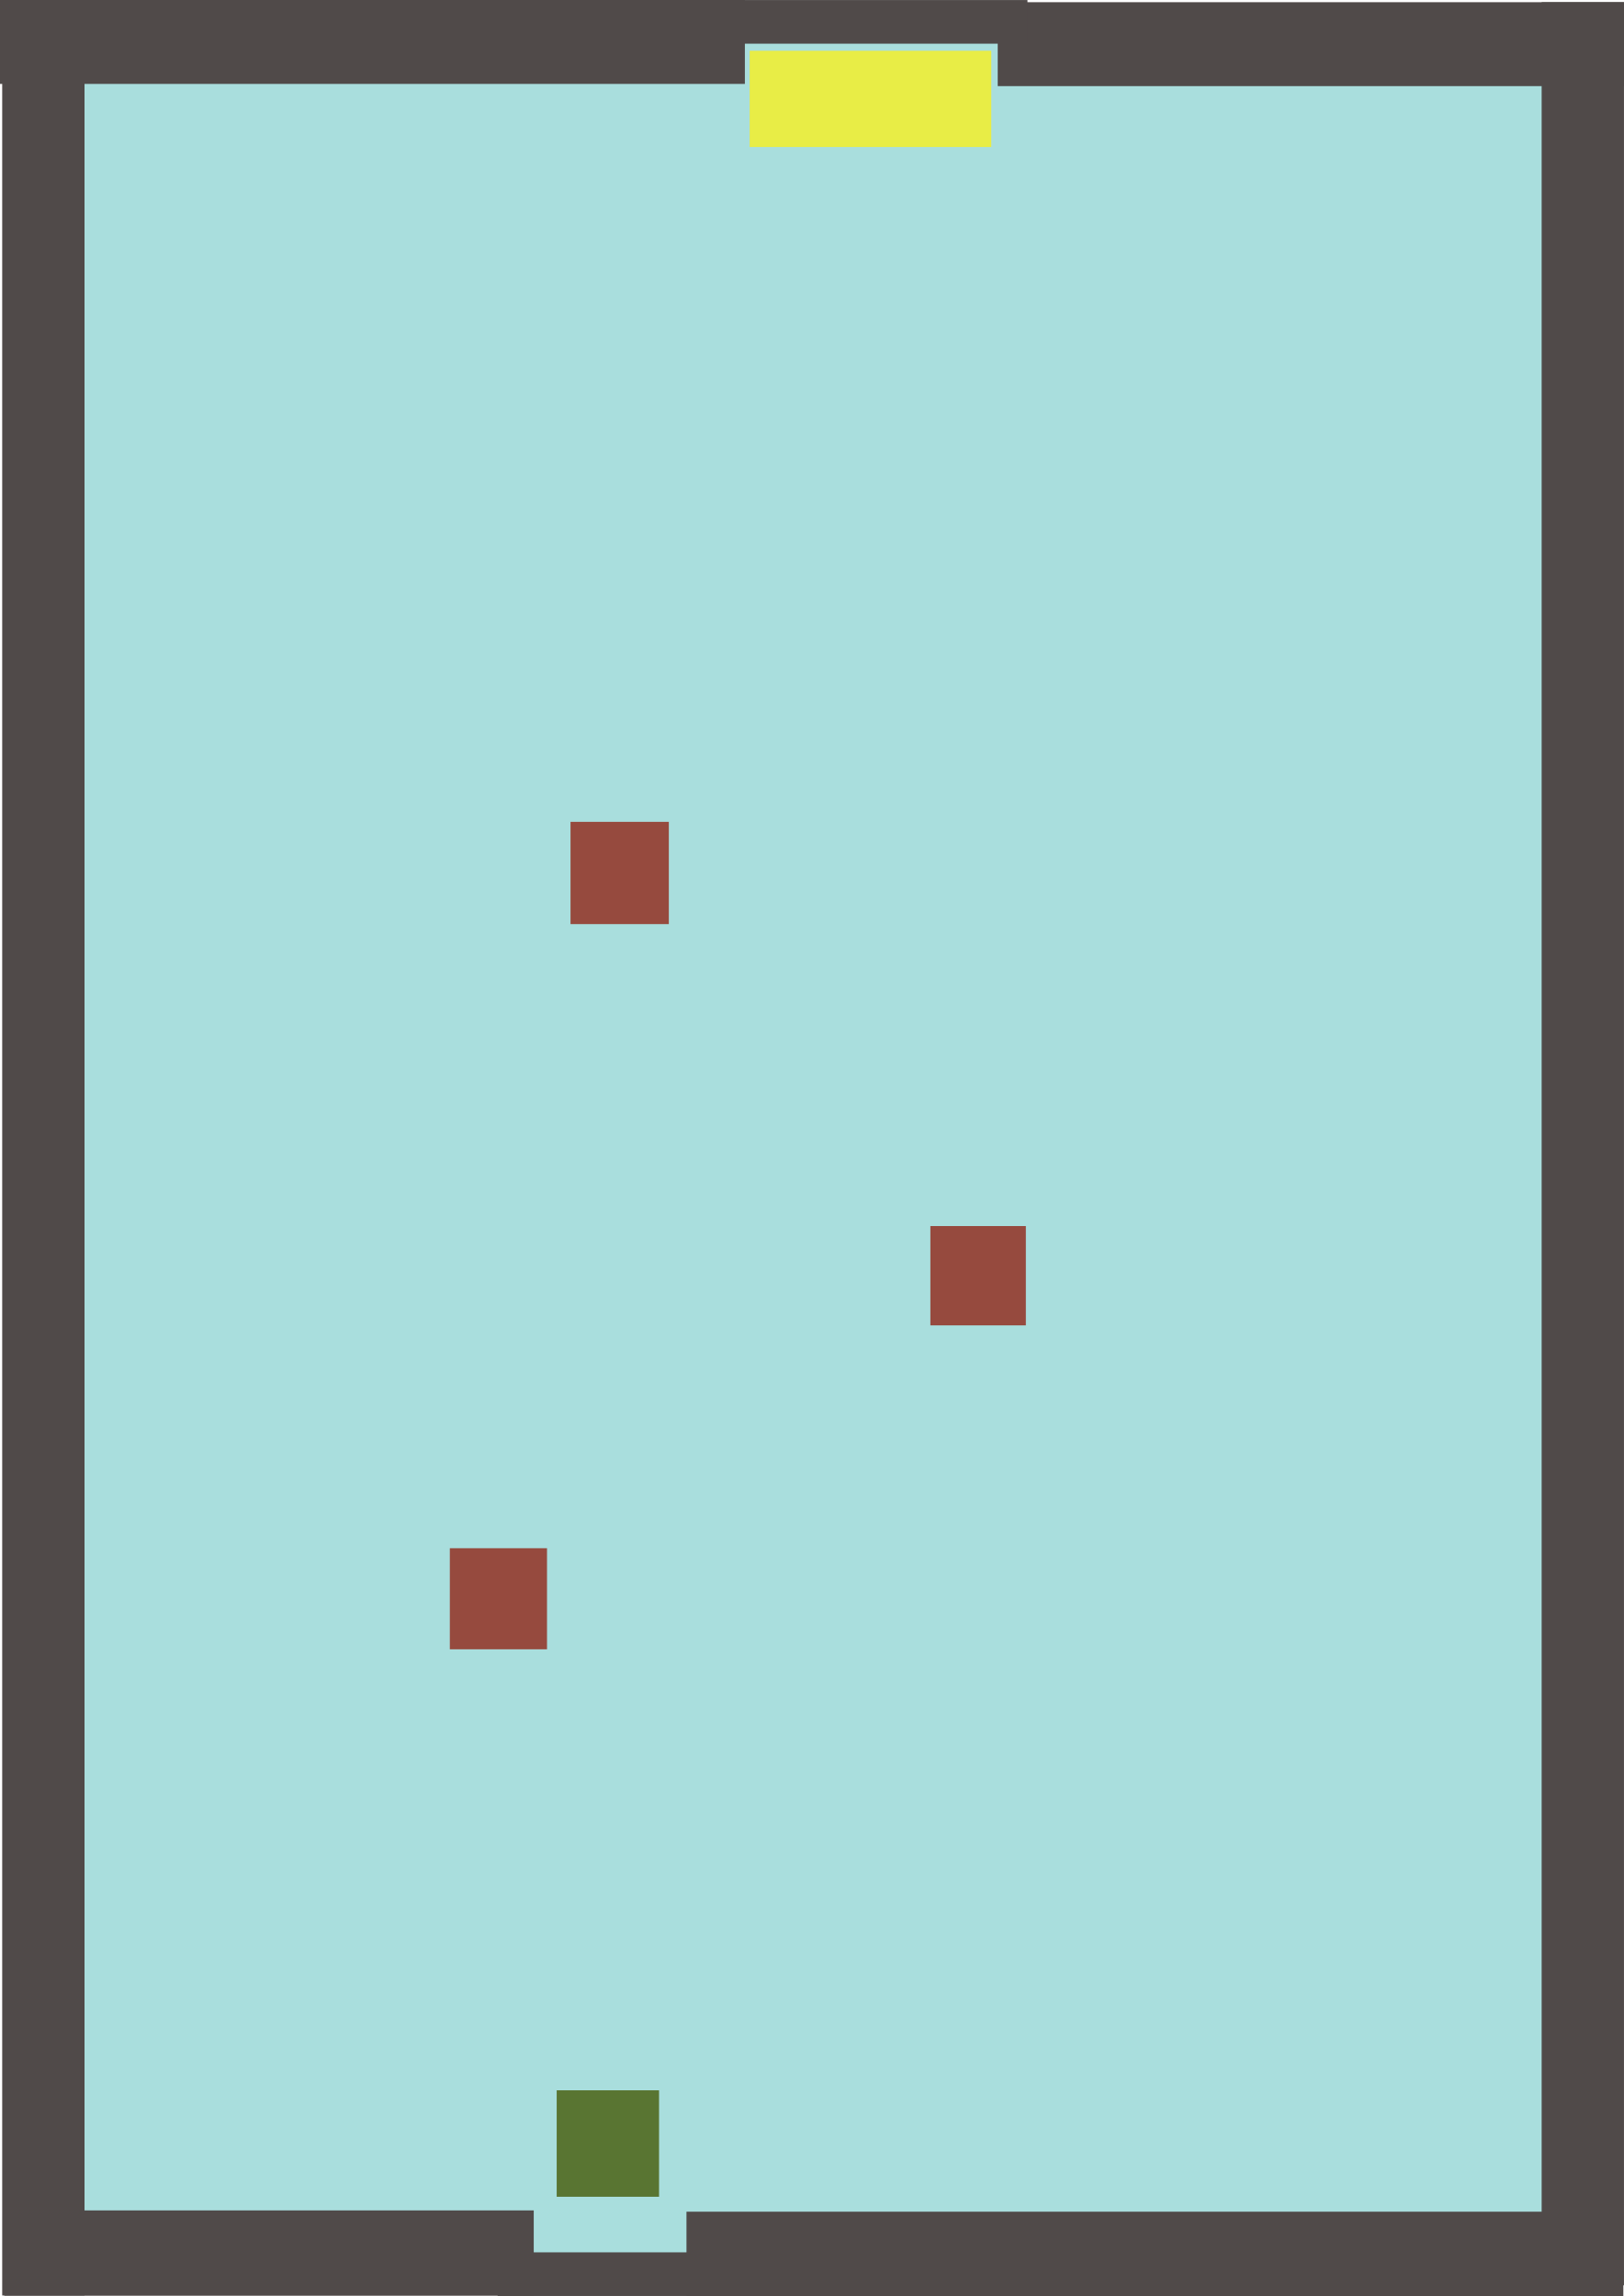
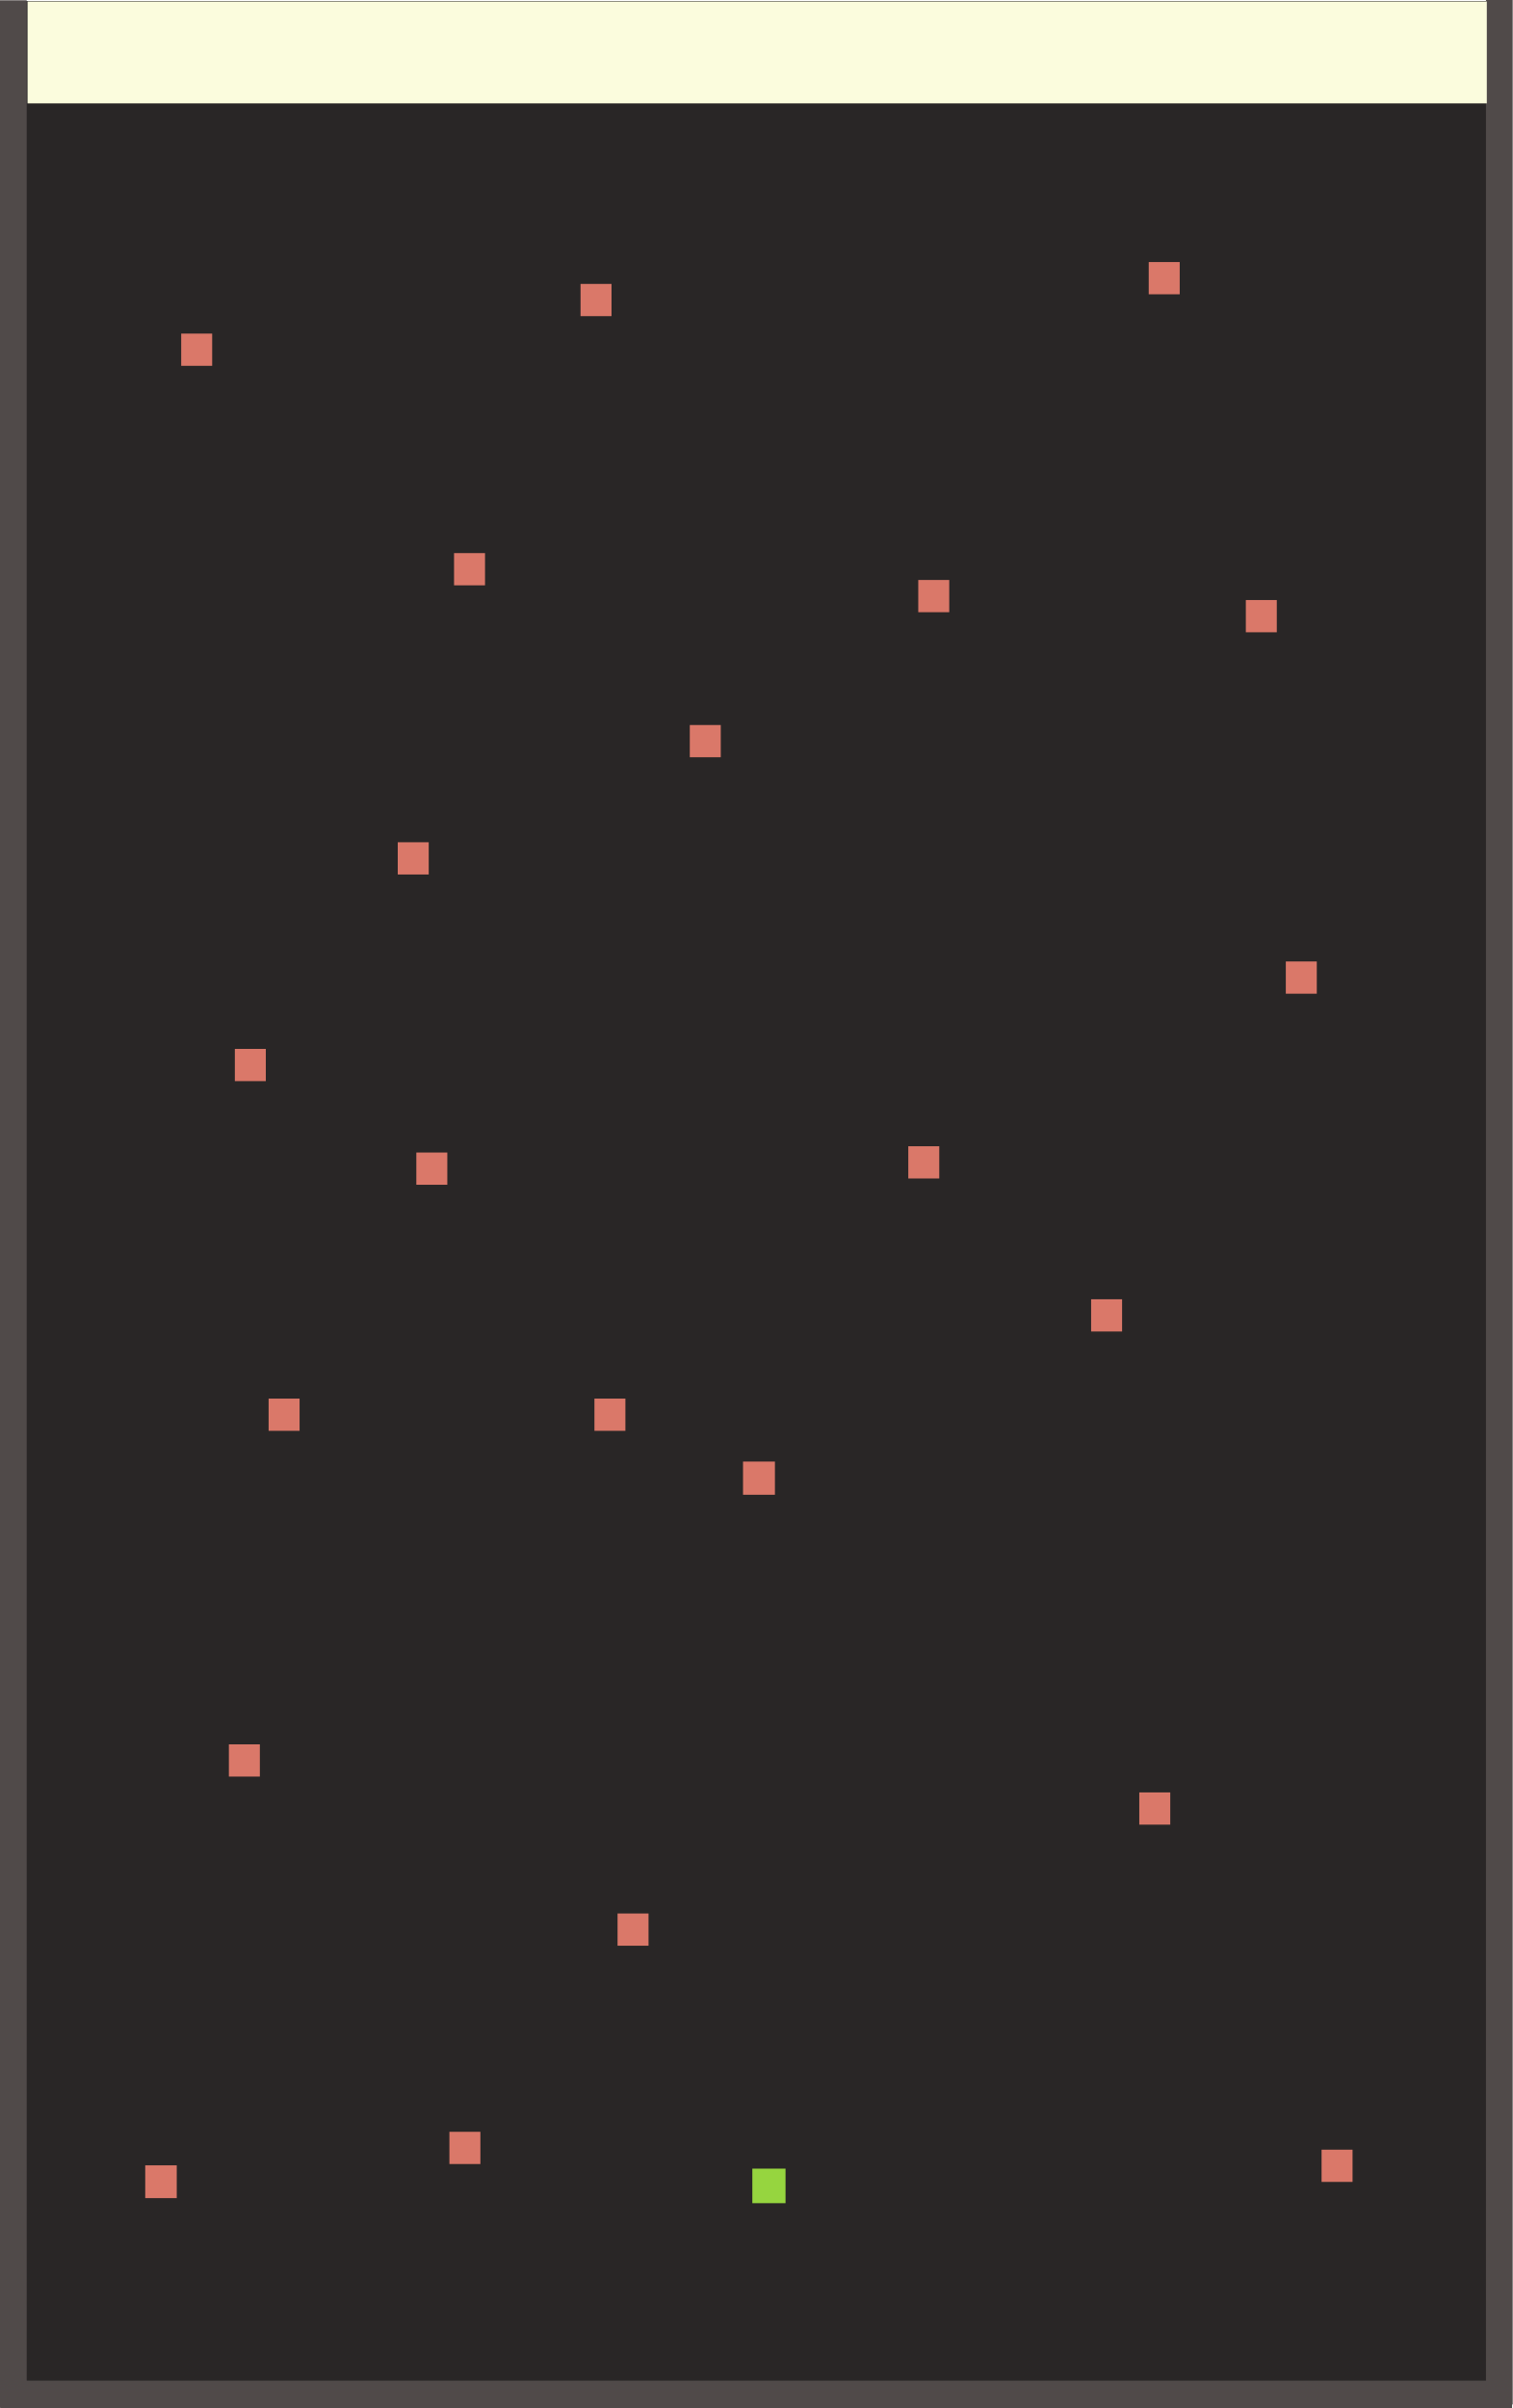
- <svg xmlns="http://www.w3.org/2000/svg" width="70.878mm" height="100.225mm" viewBox="0 0 70.878 100.225" version="1.1" id="svg1623">
+ <svg xmlns="http://www.w3.org/2000/svg" width="203.497mm" height="323.903mm" viewBox="0 0 203.497 323.903" version="1.1" id="svg1623">
  <defs id="defs1617" />
  <g id="layer1">
-     <rect style="fill:#a9dedd;fill-opacity:1;stroke-width:4.506;stroke-linecap:round;stroke-linejoin:round;stop-color:#000000" id="rect5055" width="67.919" height="97.937" x="1.524" y="0.87" rx="0.005" ry="12.001">
+     <rect style="fill:#292626;fill-opacity:1;stroke-width:14.011;stroke-linecap:round;stroke-linejoin:round;stop-color:#000000" id="rect5055" width="199.464" height="322.344" x="1.428" y="0.14" rx="0.016" ry="39.5">
      </rect>
-     <rect y="96.489" x="0.187" height="3.724" width="23.108" id="rect2172" style="opacity:1;fill:#504a49;fill-opacity:1;stroke:none;stroke-width:0.353;stroke-miterlimit:4;stroke-dasharray:none;stroke-dashoffset:0;stroke-opacity:1">
+     <rect y="291.705" x="101.21" height="4.647" width="4.467" id="rect5922" style="opacity:1;fill:#96d53f;fill-opacity:1;stroke:none;stroke-width:0.155;stroke-miterlimit:4;stroke-dasharray:none;stroke-dashoffset:0;stroke-opacity:1">
      </rect>
-     <rect y="91.246" x="24.297" height="4.647" width="4.467" id="rect5922" style="opacity:1;fill:#597532;fill-opacity:1;stroke:none;stroke-width:0.155;stroke-miterlimit:4;stroke-dasharray:none;stroke-dashoffset:0;stroke-opacity:1">
+     <rect y="0.039" x="-1.3877788e-17" height="323.84" width="3.593" id="rect2172-5" style="opacity:1;fill:#504a49;fill-opacity:1;stroke:none;stroke-width:1.299;stroke-miterlimit:4;stroke-dasharray:none;stroke-dashoffset:0;stroke-opacity:1">
      </rect>
-     <rect y="0.096" x="0.096" height="100.106" width="3.593" id="rect2172-5" style="opacity:1;fill:#504a49;fill-opacity:1;stroke:none;stroke-width:0.722;stroke-miterlimit:4;stroke-dasharray:none;stroke-dashoffset:0;stroke-opacity:1">
+     <rect y="0" x="199.904" height="323.434" width="3.593" id="rect2172-5-1" style="opacity:1;fill:#504a49;fill-opacity:1;stroke:none;stroke-width:1.298;stroke-miterlimit:4;stroke-dasharray:none;stroke-dashoffset:0;stroke-opacity:1">
      </rect>
-     <rect y="0" x="0" height="3.663" width="32.51" id="rect2172-2" style="opacity:1;fill:#504a49;fill-opacity:1;stroke:none;stroke-width:0.416;stroke-miterlimit:4;stroke-dasharray:none;stroke-dashoffset:0;stroke-opacity:1">
+     <rect style="opacity:1;fill:#504a49;fill-opacity:1;stroke:none;stroke-width:1.042;stroke-miterlimit:4;stroke-dasharray:none;stroke-dashoffset:0;stroke-opacity:1" id="rect6175" width="203.356" height="3.68" x="0.061" y="320.223">
      </rect>
-     <rect y="0.096" x="67.285" height="99.661" width="3.593" id="rect2172-5-1" style="opacity:1;fill:#504a49;fill-opacity:1;stroke:none;stroke-width:0.721;stroke-miterlimit:4;stroke-dasharray:none;stroke-dashoffset:0;stroke-opacity:1">
+     <rect y="291.261" x="19.537" height="4.412" width="4.241" id="rect5922-7" style="fill:#da7869;fill-opacity:1;stroke:none;stroke-width:0.147;stroke-miterlimit:4;stroke-dasharray:none;stroke-dashoffset:0;stroke-opacity:1">
      </rect>
-     <rect y="0.096" x="43.545" height="3.663" width="27.333" id="rect2172-2-7" style="opacity:1;fill:#504a49;fill-opacity:1;stroke:none;stroke-width:0.381;stroke-miterlimit:4;stroke-dasharray:none;stroke-dashoffset:0;stroke-opacity:1">
+     <rect y="196.597" x="99.958" height="4.464" width="4.291" id="rect5922-72" style="fill:#da7869;fill-opacity:1;stroke:none;stroke-width:0.149;stroke-miterlimit:4;stroke-dasharray:none;stroke-dashoffset:0;stroke-opacity:1">
      </rect>
-     <rect style="opacity:1;fill:#504a49;fill-opacity:1;stroke:none;stroke-width:0.196;stroke-miterlimit:4;stroke-dasharray:none;stroke-dashoffset:0;stroke-opacity:1" id="rect6133" width="13.934" height="1.905" x="30.909" y="0.002">
+     <rect y="257.386" x="83.079" height="4.335" width="4.167" id="rect5922-2" style="fill:#da7869;fill-opacity:1;stroke:none;stroke-width:0.145;stroke-miterlimit:4;stroke-dasharray:none;stroke-dashoffset:0;stroke-opacity:1">
      </rect>
-     <rect style="opacity:1;fill:#504a49;fill-opacity:1;stroke:none;stroke-width:0.467;stroke-miterlimit:4;stroke-dasharray:none;stroke-dashoffset:0;stroke-opacity:1" id="rect6175" width="40.889" height="3.68" x="29.961" y="96.545">
+     <rect y="0.201" x="3.705" height="13.704" width="196.311" id="rect5922-7-6-0-1-7" style="fill:#fbfcdd;fill-opacity:1;stroke:none;stroke-width:1.764;stroke-miterlimit:4;stroke-dasharray:none;stroke-dashoffset:0;stroke-opacity:1">
      </rect>
-     <rect style="opacity:1;fill:#504a49;fill-opacity:1;stroke:none;stroke-width:0.159;stroke-miterlimit:4;stroke-dasharray:none;stroke-dashoffset:0;stroke-opacity:1" id="rect6133-6" width="9.138" height="1.905" x="21.72" y="98.319">
+     <rect y="154.183" x="122.191" height="4.335" width="4.167" id="rect1824" style="fill:#da7869;fill-opacity:1;stroke:none;stroke-width:0.145;stroke-miterlimit:4;stroke-dasharray:none;stroke-dashoffset:0;stroke-opacity:1">
      </rect>
-     <rect y="67.583" x="19.633" height="4.412" width="4.241" id="rect5922-7" style="fill:#964a3e;fill-opacity:1;stroke:none;stroke-width:0.147;stroke-miterlimit:4;stroke-dasharray:none;stroke-dashoffset:0;stroke-opacity:1">
+     <rect y="241.099" x="153.265" height="4.335" width="4.167" id="rect1828" style="fill:#da7869;fill-opacity:1;stroke:none;stroke-width:0.145;stroke-miterlimit:4;stroke-dasharray:none;stroke-dashoffset:0;stroke-opacity:1">
      </rect>
-     <rect y="35.875" x="24.9" height="4.464" width="4.291" id="rect5922-72" style="fill:#964a3e;fill-opacity:1;stroke:none;stroke-width:0.149;stroke-miterlimit:4;stroke-dasharray:none;stroke-dashoffset:0;stroke-opacity:1">
+     <rect y="80.712" x="167.599" height="4.335" width="4.167" id="rect1832" style="fill:#da7869;fill-opacity:1;stroke:none;stroke-width:0.145;stroke-miterlimit:4;stroke-dasharray:none;stroke-dashoffset:0;stroke-opacity:1">
      </rect>
-     <rect y="53.52" x="40.606" height="4.335" width="4.167" id="rect5922-2" style="fill:#964a3e;fill-opacity:1;stroke:none;stroke-width:0.145;stroke-miterlimit:4;stroke-dasharray:none;stroke-dashoffset:0;stroke-opacity:1">
+     <rect y="155.029" x="56.008" height="4.335" width="4.167" id="rect1836" style="fill:#da7869;fill-opacity:1;stroke:none;stroke-width:0.145;stroke-miterlimit:4;stroke-dasharray:none;stroke-dashoffset:0;stroke-opacity:1">
      </rect>
-     <rect y="2.216" x="32.719" height="4.202" width="10.545" id="rect5922-7-6-0-1-7" style="fill:#e8ed46;fill-opacity:1;stroke:none;stroke-width:0.226;stroke-miterlimit:4;stroke-dasharray:none;stroke-dashoffset:0;stroke-opacity:1">
+     <rect y="74.399" x="61.082" height="4.335" width="4.167" id="rect1840" style="fill:#da7869;fill-opacity:1;stroke:none;stroke-width:0.145;stroke-miterlimit:4;stroke-dasharray:none;stroke-dashoffset:0;stroke-opacity:1">
+       </rect>
+     <rect y="174.765" x="146.786" height="4.335" width="4.167" id="rect1828-3" style="fill:#da7869;fill-opacity:1;stroke:none;stroke-width:0.145;stroke-miterlimit:4;stroke-dasharray:none;stroke-dashoffset:0;stroke-opacity:1">
+       </rect>
+     <rect y="97.524" x="92.797" height="4.335" width="4.167" id="rect1828-0" style="fill:#da7869;fill-opacity:1;stroke:none;stroke-width:0.145;stroke-miterlimit:4;stroke-dasharray:none;stroke-dashoffset:0;stroke-opacity:1">
+       </rect>
+     <rect y="44.872" x="24.376" height="4.335" width="4.167" id="rect1828-6" style="fill:#da7869;fill-opacity:1;stroke:none;stroke-width:0.145;stroke-miterlimit:4;stroke-dasharray:none;stroke-dashoffset:0;stroke-opacity:1">
+       </rect>
+     <rect y="35.25" x="154.537" height="4.335" width="4.167" id="rect1828-8" style="fill:#da7869;fill-opacity:1;stroke:none;stroke-width:0.145;stroke-miterlimit:4;stroke-dasharray:none;stroke-dashoffset:0;stroke-opacity:1">
+       </rect>
+     <rect y="78.013" x="123.533" height="4.335" width="4.167" id="rect1828-9" style="fill:#da7869;fill-opacity:1;stroke:none;stroke-width:0.145;stroke-miterlimit:4;stroke-dasharray:none;stroke-dashoffset:0;stroke-opacity:1">
+       </rect>
+     <rect y="141.089" x="31.593" height="4.335" width="4.167" id="rect1828-02" style="fill:#da7869;fill-opacity:1;stroke:none;stroke-width:0.145;stroke-miterlimit:4;stroke-dasharray:none;stroke-dashoffset:0;stroke-opacity:1">
+       </rect>
+     <rect y="234.633" x="30.791" height="4.335" width="4.167" id="rect1828-7" style="fill:#da7869;fill-opacity:1;stroke:none;stroke-width:0.145;stroke-miterlimit:4;stroke-dasharray:none;stroke-dashoffset:0;stroke-opacity:1">
+       </rect>
+     <rect y="188.128" x="79.968" height="4.335" width="4.167" id="rect1828-92" style="fill:#da7869;fill-opacity:1;stroke:none;stroke-width:0.145;stroke-miterlimit:4;stroke-dasharray:none;stroke-dashoffset:0;stroke-opacity:1">
+       </rect>
+     <rect y="129.329" x="172.978" height="4.335" width="4.167" id="rect1828-97" style="fill:#da7869;fill-opacity:1;stroke:none;stroke-width:0.145;stroke-miterlimit:4;stroke-dasharray:none;stroke-dashoffset:0;stroke-opacity:1">
+       </rect>
+     <rect y="38.19" x="78.098" height="4.335" width="4.167" id="rect1828-1" style="fill:#da7869;fill-opacity:1;stroke:none;stroke-width:0.145;stroke-miterlimit:4;stroke-dasharray:none;stroke-dashoffset:0;stroke-opacity:1">
+       </rect>
+     <rect y="286.751" x="60.458" height="4.335" width="4.167" id="rect1828-31" style="fill:#da7869;fill-opacity:1;stroke:none;stroke-width:0.145;stroke-miterlimit:4;stroke-dasharray:none;stroke-dashoffset:0;stroke-opacity:1">
+       </rect>
+     <rect y="289.156" x="177.789" height="4.335" width="4.167" id="rect1828-4" style="fill:#da7869;fill-opacity:1;stroke:none;stroke-width:0.145;stroke-miterlimit:4;stroke-dasharray:none;stroke-dashoffset:0;stroke-opacity:1">
+       </rect>
+     <rect y="188.128" x="36.136" height="4.335" width="4.167" id="rect1828-45" style="fill:#da7869;fill-opacity:1;stroke:none;stroke-width:0.145;stroke-miterlimit:4;stroke-dasharray:none;stroke-dashoffset:0;stroke-opacity:1">
+       </rect>
+     <rect y="113.293" x="53.509" height="4.335" width="4.167" id="rect1828-36" style="fill:#da7869;fill-opacity:1;stroke:none;stroke-width:0.145;stroke-miterlimit:4;stroke-dasharray:none;stroke-dashoffset:0;stroke-opacity:1">
      </rect>
  </g>
</svg>
